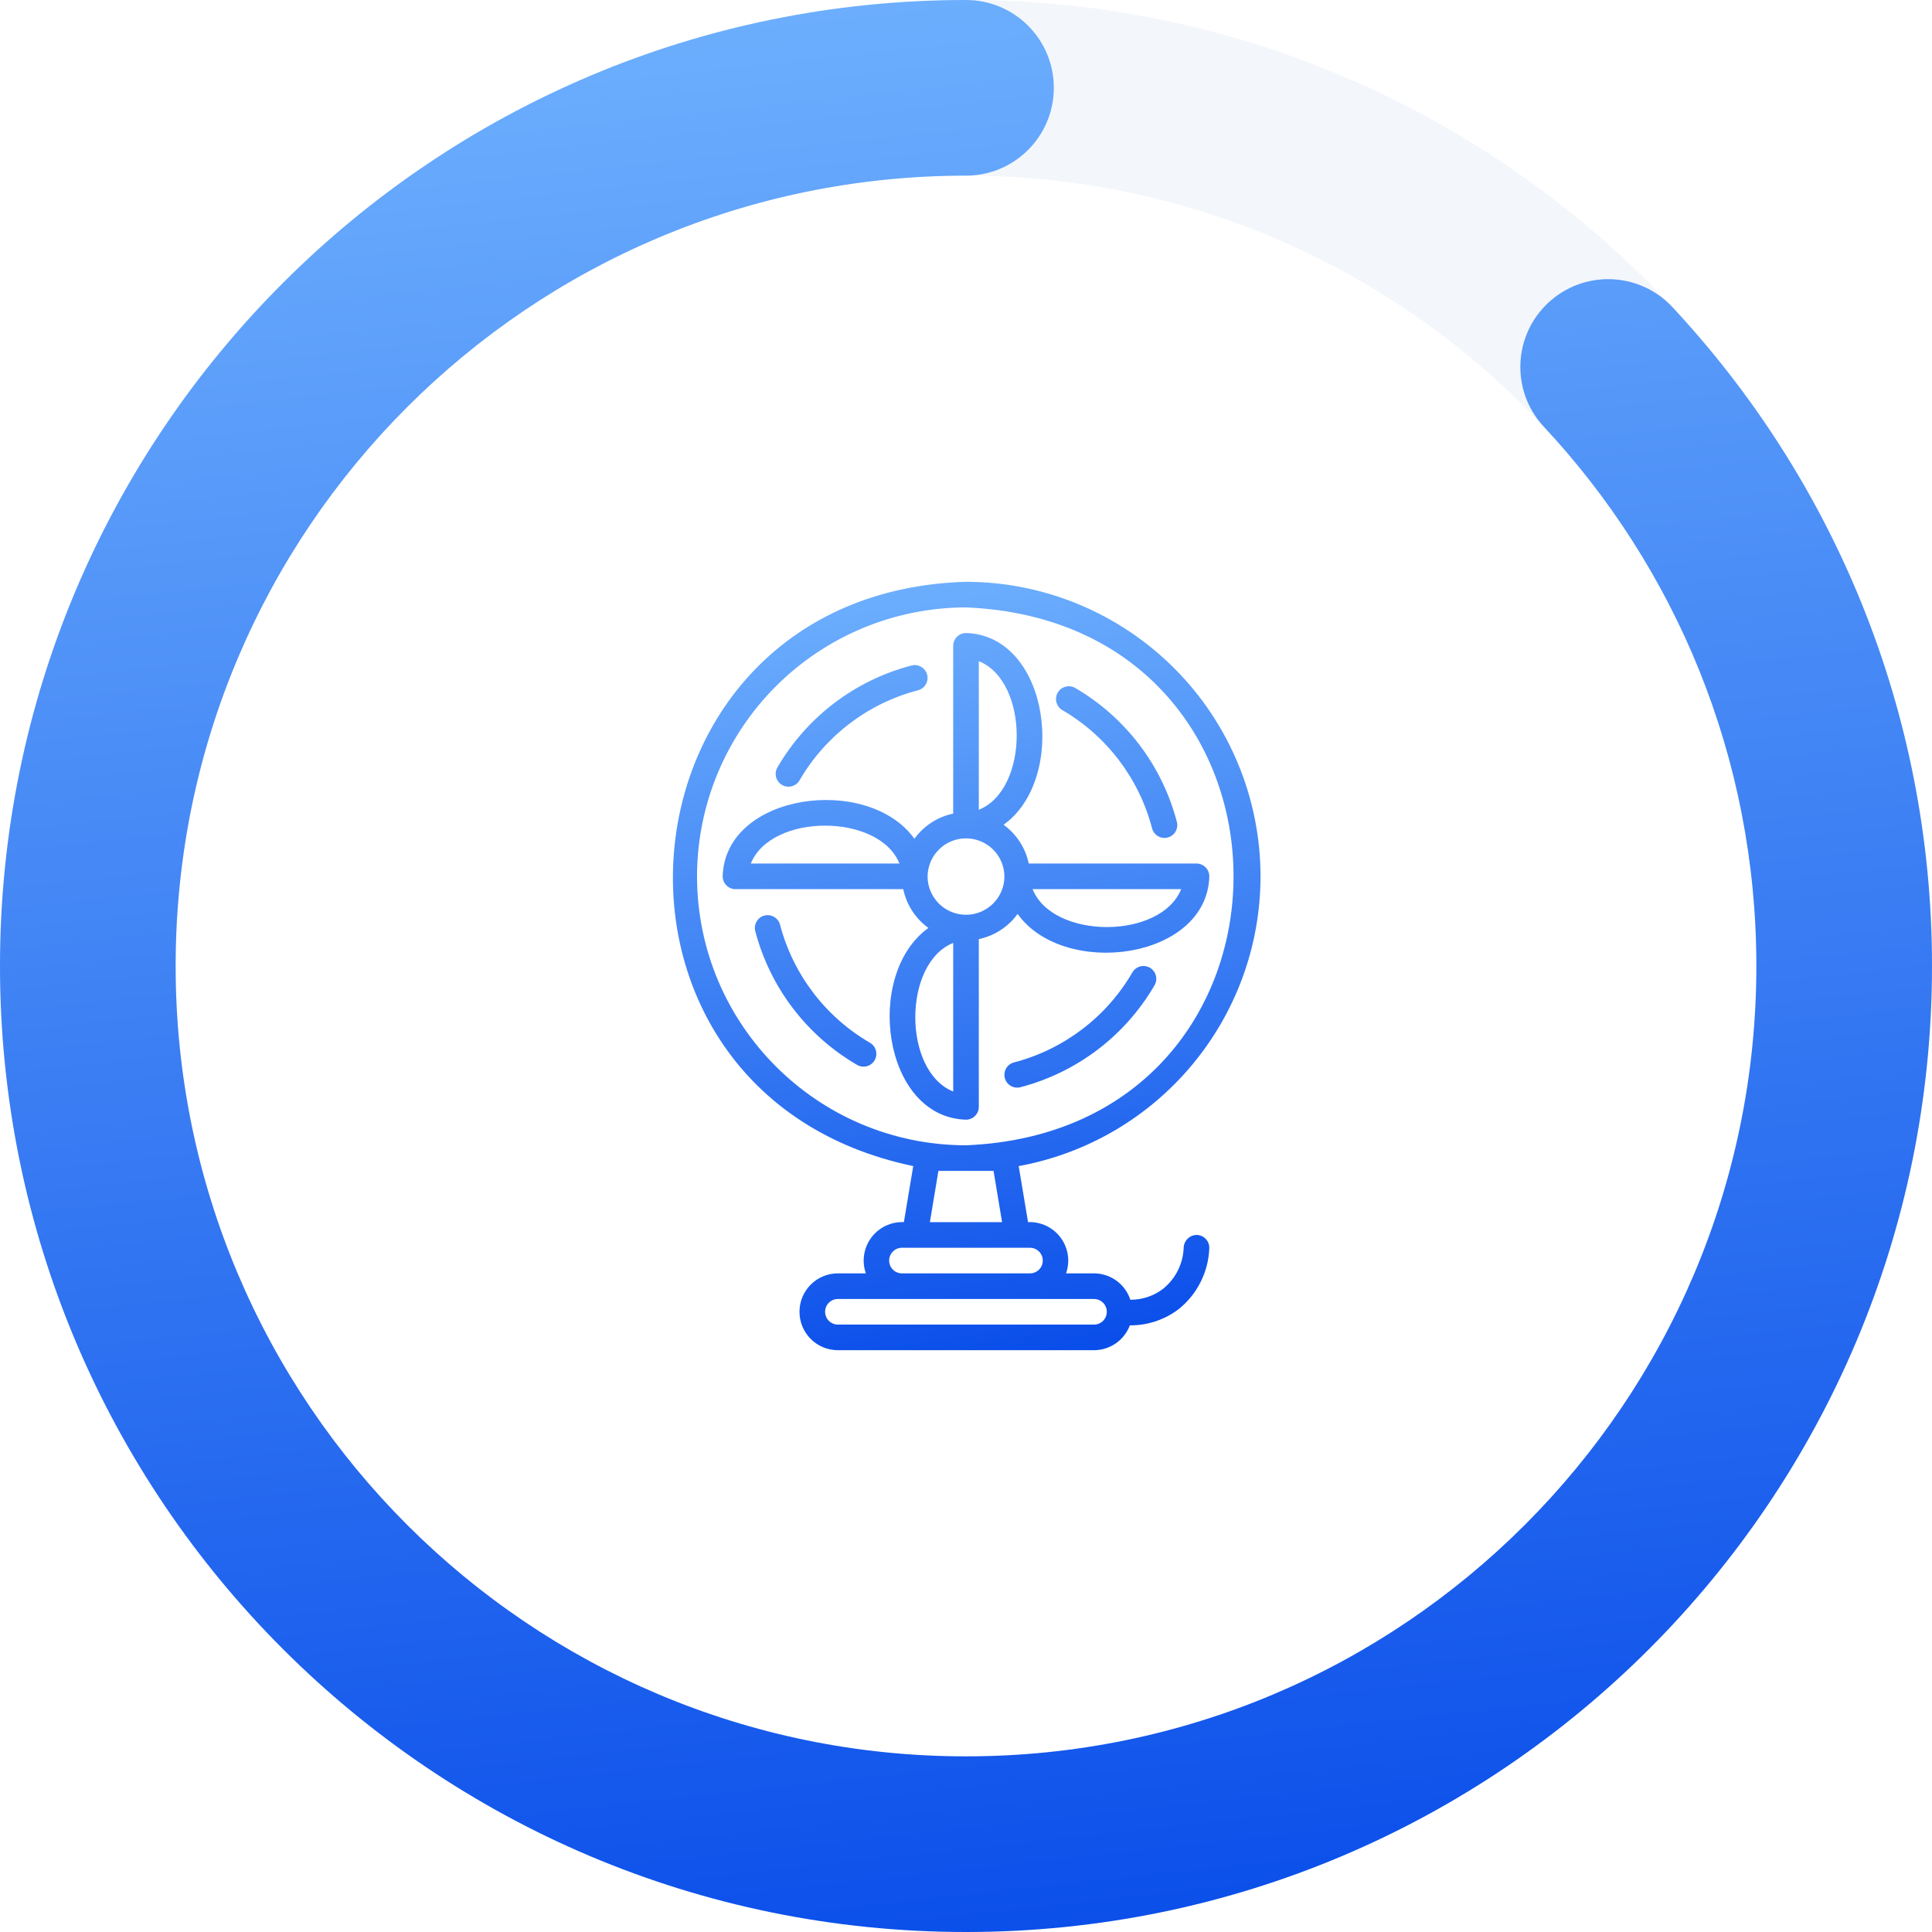
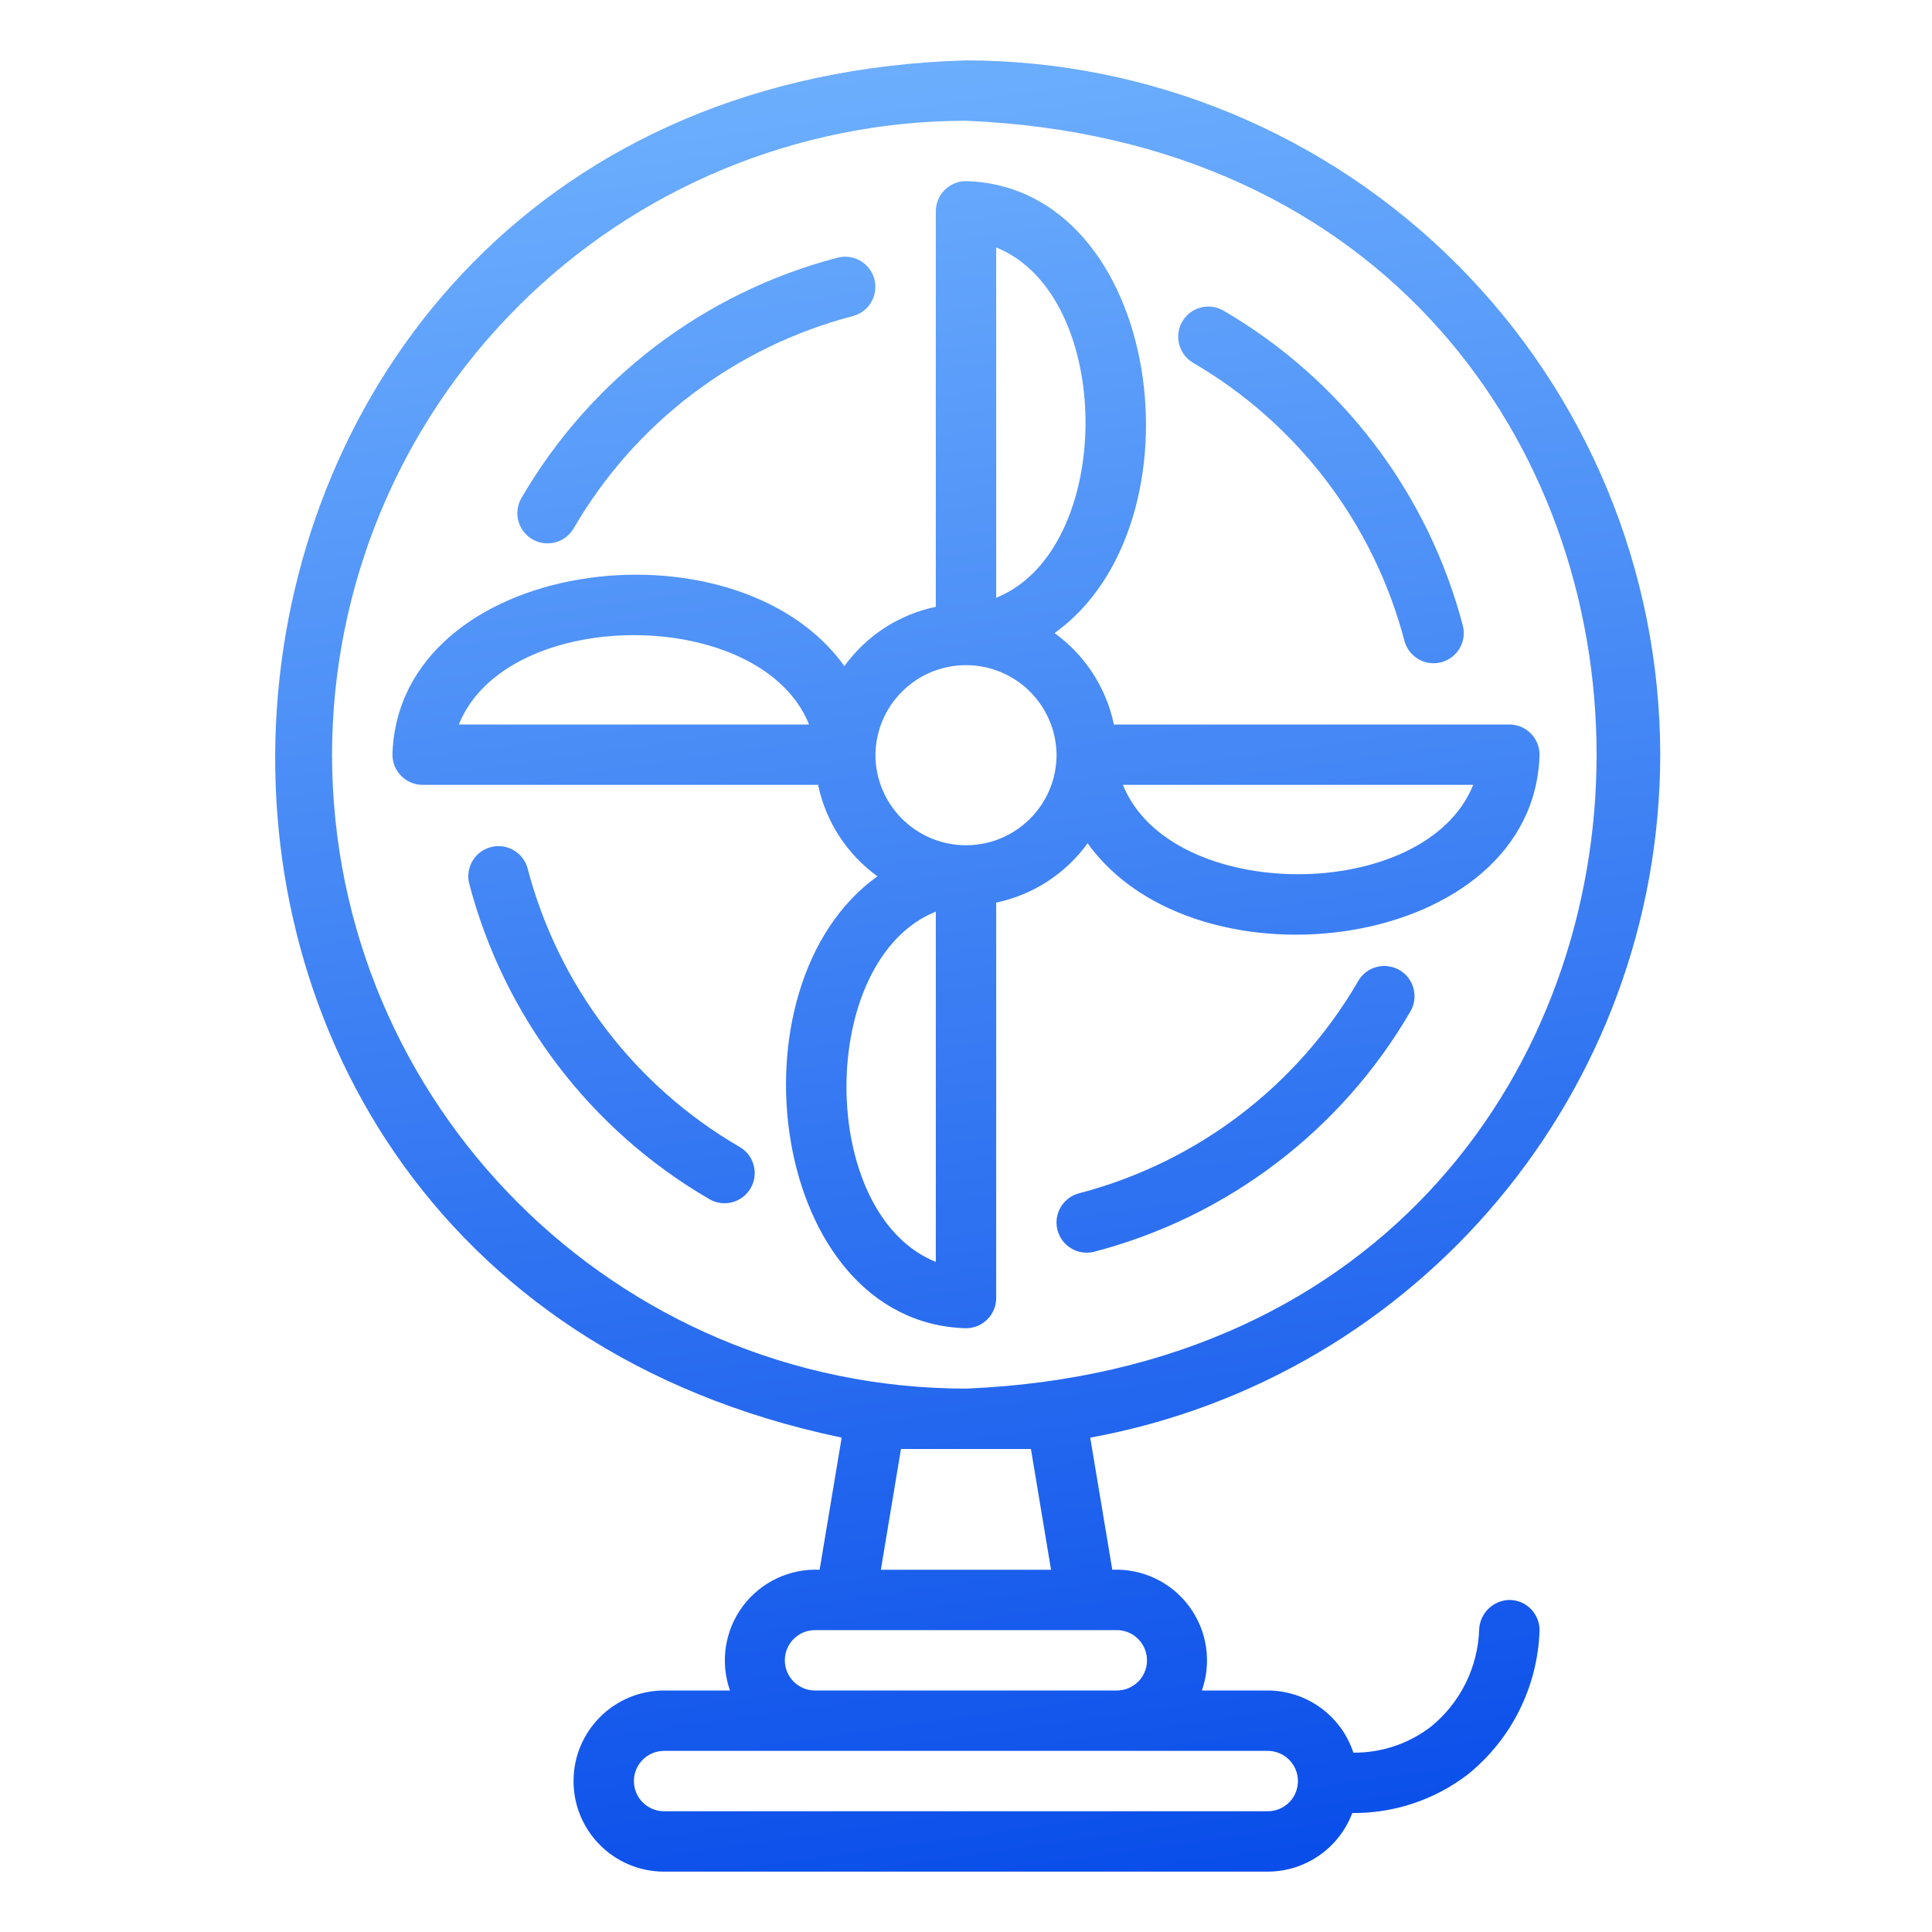
- <svg xmlns="http://www.w3.org/2000/svg" width="132" height="132" fill="none">
-   <path fill-rule="evenodd" clip-rule="evenodd" d="M66 12c-29.823 0-54 24.177-54 54s24.177 54 54 54 54-24.177 54-54-24.177-54-54-54zM0 66C0 29.55 29.55 0 66 0c36.451 0 66 29.55 66 66 0 36.451-29.549 66-66 66-36.45 0-66-29.549-66-66z" fill="#F3F6FA" />
-   <path fill-rule="evenodd" clip-rule="evenodd" d="M66 12c-29.823 0-54 24.177-54 54s24.177 54 54 54 54-24.177 54-54c0-14.272-5.529-27.24-14.573-36.9a6 6 0 018.759-8.2C125.23 32.693 132 48.562 132 66c0 36.451-29.549 66-66 66-36.45 0-66-29.549-66-66C0 29.55 29.55 0 66 0a6 6 0 010 12z" fill="url(#paint0_linear_2636_179)" />
-   <path fill-rule="evenodd" clip-rule="evenodd" d="M80.222 45.651a20.148 20.148 0 015.902 14.224A20.154 20.154 0 0169.6 79.671l.639 3.829a2.63 2.63 0 012.597 3.5h1.912a2.62 2.62 0 012.48 1.802 3.64 3.64 0 002.235-.744 3.786 3.786 0 001.41-2.826.898.898 0 01.892-.857.876.876 0 01.858.893 5.594 5.594 0 01-2.09 4.174 5.426 5.426 0 01-3.338 1.11 2.622 2.622 0 01-2.447 1.698h-17.5a2.625 2.625 0 010-5.25h1.91a2.63 2.63 0 012.598-3.5l.639-3.83c-23.825-4.973-20.944-39.203 3.603-39.92a20.147 20.147 0 0114.223 5.901zm-27.21 1.237a18.396 18.396 0 00-5.389 12.987A18.396 18.396 0 0065.999 78.25c24.37-1.006 24.377-35.74 0-36.75a18.396 18.396 0 00-12.987 5.388zm22.355 43.355a.876.876 0 00-.618-1.493h-17.5a.875.875 0 100 1.75h17.5a.876.876 0 00.618-.257zm-4.375-3.5a.876.876 0 00-.618-1.493h-8.75a.875.875 0 100 1.75h8.75a.876.876 0 00.618-.257zM68.465 83.5l-.583-3.5h-3.767l-.583 3.5h4.933zm-1.59-19.338v11.463A.877.877 0 0166 76.5c-5.702-.162-6.991-9.933-2.567-13.1a4.373 4.373 0 01-1.72-2.65H50.25a.877.877 0 01-.875-.875c.162-5.703 9.934-6.99 13.1-2.567a4.373 4.373 0 012.65-1.72V44.125A.877.877 0 0166 43.25c5.703.162 6.99 9.934 2.567 13.1a4.373 4.373 0 011.72 2.65H81.75a.877.877 0 01.875.875c-.162 5.703-9.934 6.99-13.1 2.567a4.373 4.373 0 01-2.65 1.72zm13.826-3.412c-1.388 3.454-8.766 3.452-10.152 0H80.7zM66.875 45.173c3.454 1.388 3.452 8.768 0 10.154V45.172zM51.298 59c1.389-3.455 8.767-3.452 10.154 0H51.297zm12.856-.962a2.625 2.625 0 00-.779 1.837 2.625 2.625 0 005.25 0 2.625 2.625 0 00-4.47-1.837zm.971 16.538c-3.454-1.387-3.452-8.767 0-10.152v10.152zm7.438-26.071a13.215 13.215 0 016.15 8.088.875.875 0 001.695-.436 14.968 14.968 0 00-6.969-9.166.875.875 0 00-.876 1.514zM54.097 53.72a.875.875 0 01-.983-1.284 14.975 14.975 0 019.166-6.968.875.875 0 01.437 1.695 13.208 13.208 0 00-8.088 6.15.875.875 0 01-.532.407zm5.342 17.525a13.215 13.215 0 01-6.15-8.088.875.875 0 00-1.694.436 14.968 14.968 0 006.968 9.166.874.874 0 00.876-1.514zm18.802-5.237a.874.874 0 01.752.982.874.874 0 01-.11.324 14.977 14.977 0 01-9.166 6.968.875.875 0 01-.436-1.695 13.21 13.21 0 008.087-6.15.873.873 0 01.873-.43z" fill="url(#paint1_linear_2636_179)" />
+ <svg xmlns="http://www.w3.org/2000/svg" width="56" height="56" fill="none">
+   <path fill-rule="evenodd" clip-rule="evenodd" d="M42.222 7.651a20.148 20.148 0 015.901 14.224 20.154 20.154 0 01-16.522 19.796l.639 3.829a2.63 2.63 0 012.597 3.5h1.911a2.62 2.62 0 012.48 1.802 3.64 3.64 0 002.236-.744 3.786 3.786 0 001.41-2.826.898.898 0 01.892-.857.876.876 0 01.858.893 5.594 5.594 0 01-2.09 4.174 5.426 5.426 0 01-3.338 1.11 2.622 2.622 0 01-2.447 1.698h-17.5a2.625 2.625 0 010-5.25h1.91a2.63 2.63 0 012.598-3.5l.639-3.83C.57 36.698 3.452 2.468 27.998 1.75a20.148 20.148 0 0114.224 5.901zm-27.21 1.237a18.396 18.396 0 00-5.388 12.987A18.396 18.396 0 0027.998 40.25c24.37-1.006 24.377-35.74 0-36.75a18.396 18.396 0 00-12.987 5.388zm22.355 43.355a.876.876 0 00-.618-1.493h-17.5a.875.875 0 100 1.75h17.5a.876.876 0 00.618-.257zm-4.375-3.5a.876.876 0 00-.618-1.493h-8.75a.875.875 0 100 1.75h8.75a.876.876 0 00.618-.257zM30.465 45.5l-.583-3.5h-3.767l-.583 3.5h4.933zm-1.59-19.338v11.463A.877.877 0 0128 38.5c-5.702-.162-6.991-9.933-2.567-13.1a4.373 4.373 0 01-1.72-2.65H12.25a.877.877 0 01-.875-.875c.162-5.703 9.934-6.99 13.1-2.567a4.373 4.373 0 012.65-1.72V6.125A.876.876 0 0128 5.25c5.703.162 6.99 9.934 2.567 13.1a4.373 4.373 0 011.72 2.65H43.75a.877.877 0 01.875.875c-.162 5.703-9.934 6.99-13.1 2.567a4.373 4.373 0 01-2.65 1.72zm13.827-3.412c-1.389 3.454-8.767 3.452-10.154 0h10.154zM28.875 7.173c3.454 1.388 3.452 8.768 0 10.153V7.173zM13.299 21c1.388-3.454 8.766-3.452 10.152 0H13.3zm12.855-.962a2.625 2.625 0 00-.779 1.837 2.625 2.625 0 005.25 0 2.625 2.625 0 00-4.47-1.837zm.971 16.539c-3.454-1.388-3.452-8.768 0-10.153v10.153zm7.438-26.072a13.215 13.215 0 016.15 8.088.875.875 0 001.694-.436A14.968 14.968 0 0035.44 8.99a.875.875 0 00-.876 1.514zM16.097 15.72a.875.875 0 01-.983-1.284 14.975 14.975 0 019.166-6.968.875.875 0 01.436 1.695 13.209 13.209 0 00-8.087 6.15.875.875 0 01-.532.407zm5.342 17.525a13.215 13.215 0 01-6.15-8.088.875.875 0 00-1.694.436 14.968 14.968 0 006.968 9.166.874.874 0 00.876-1.514zm18.802-5.237a.874.874 0 01.752.982.874.874 0 01-.11.324 14.977 14.977 0 01-9.166 6.968.875.875 0 01-.436-1.695 13.21 13.21 0 008.087-6.15.873.873 0 01.873-.43z" fill="url(#paint0_linear_230_6664)" />
  <defs>
-     <linearGradient id="paint0_linear_2636_179" x1="59.125" y1="-12.137" x2="76.41" y2="146.851" gradientUnits="userSpaceOnUse">
-       <stop stop-color="#75B7FF" />
-       <stop offset="1" stop-color="#0044E8" />
-     </linearGradient>
-     <linearGradient id="paint1_linear_2636_179" x1="63.959" y1="34.923" x2="72.875" y2="97.636" gradientUnits="userSpaceOnUse">
+     <linearGradient id="paint0_linear_230_6664" x1="25.959" y1="-3.077" x2="34.875" y2="59.636" gradientUnits="userSpaceOnUse">
      <stop stop-color="#75B7FF" />
      <stop offset="1" stop-color="#0044E8" />
    </linearGradient>
  </defs>
</svg>
